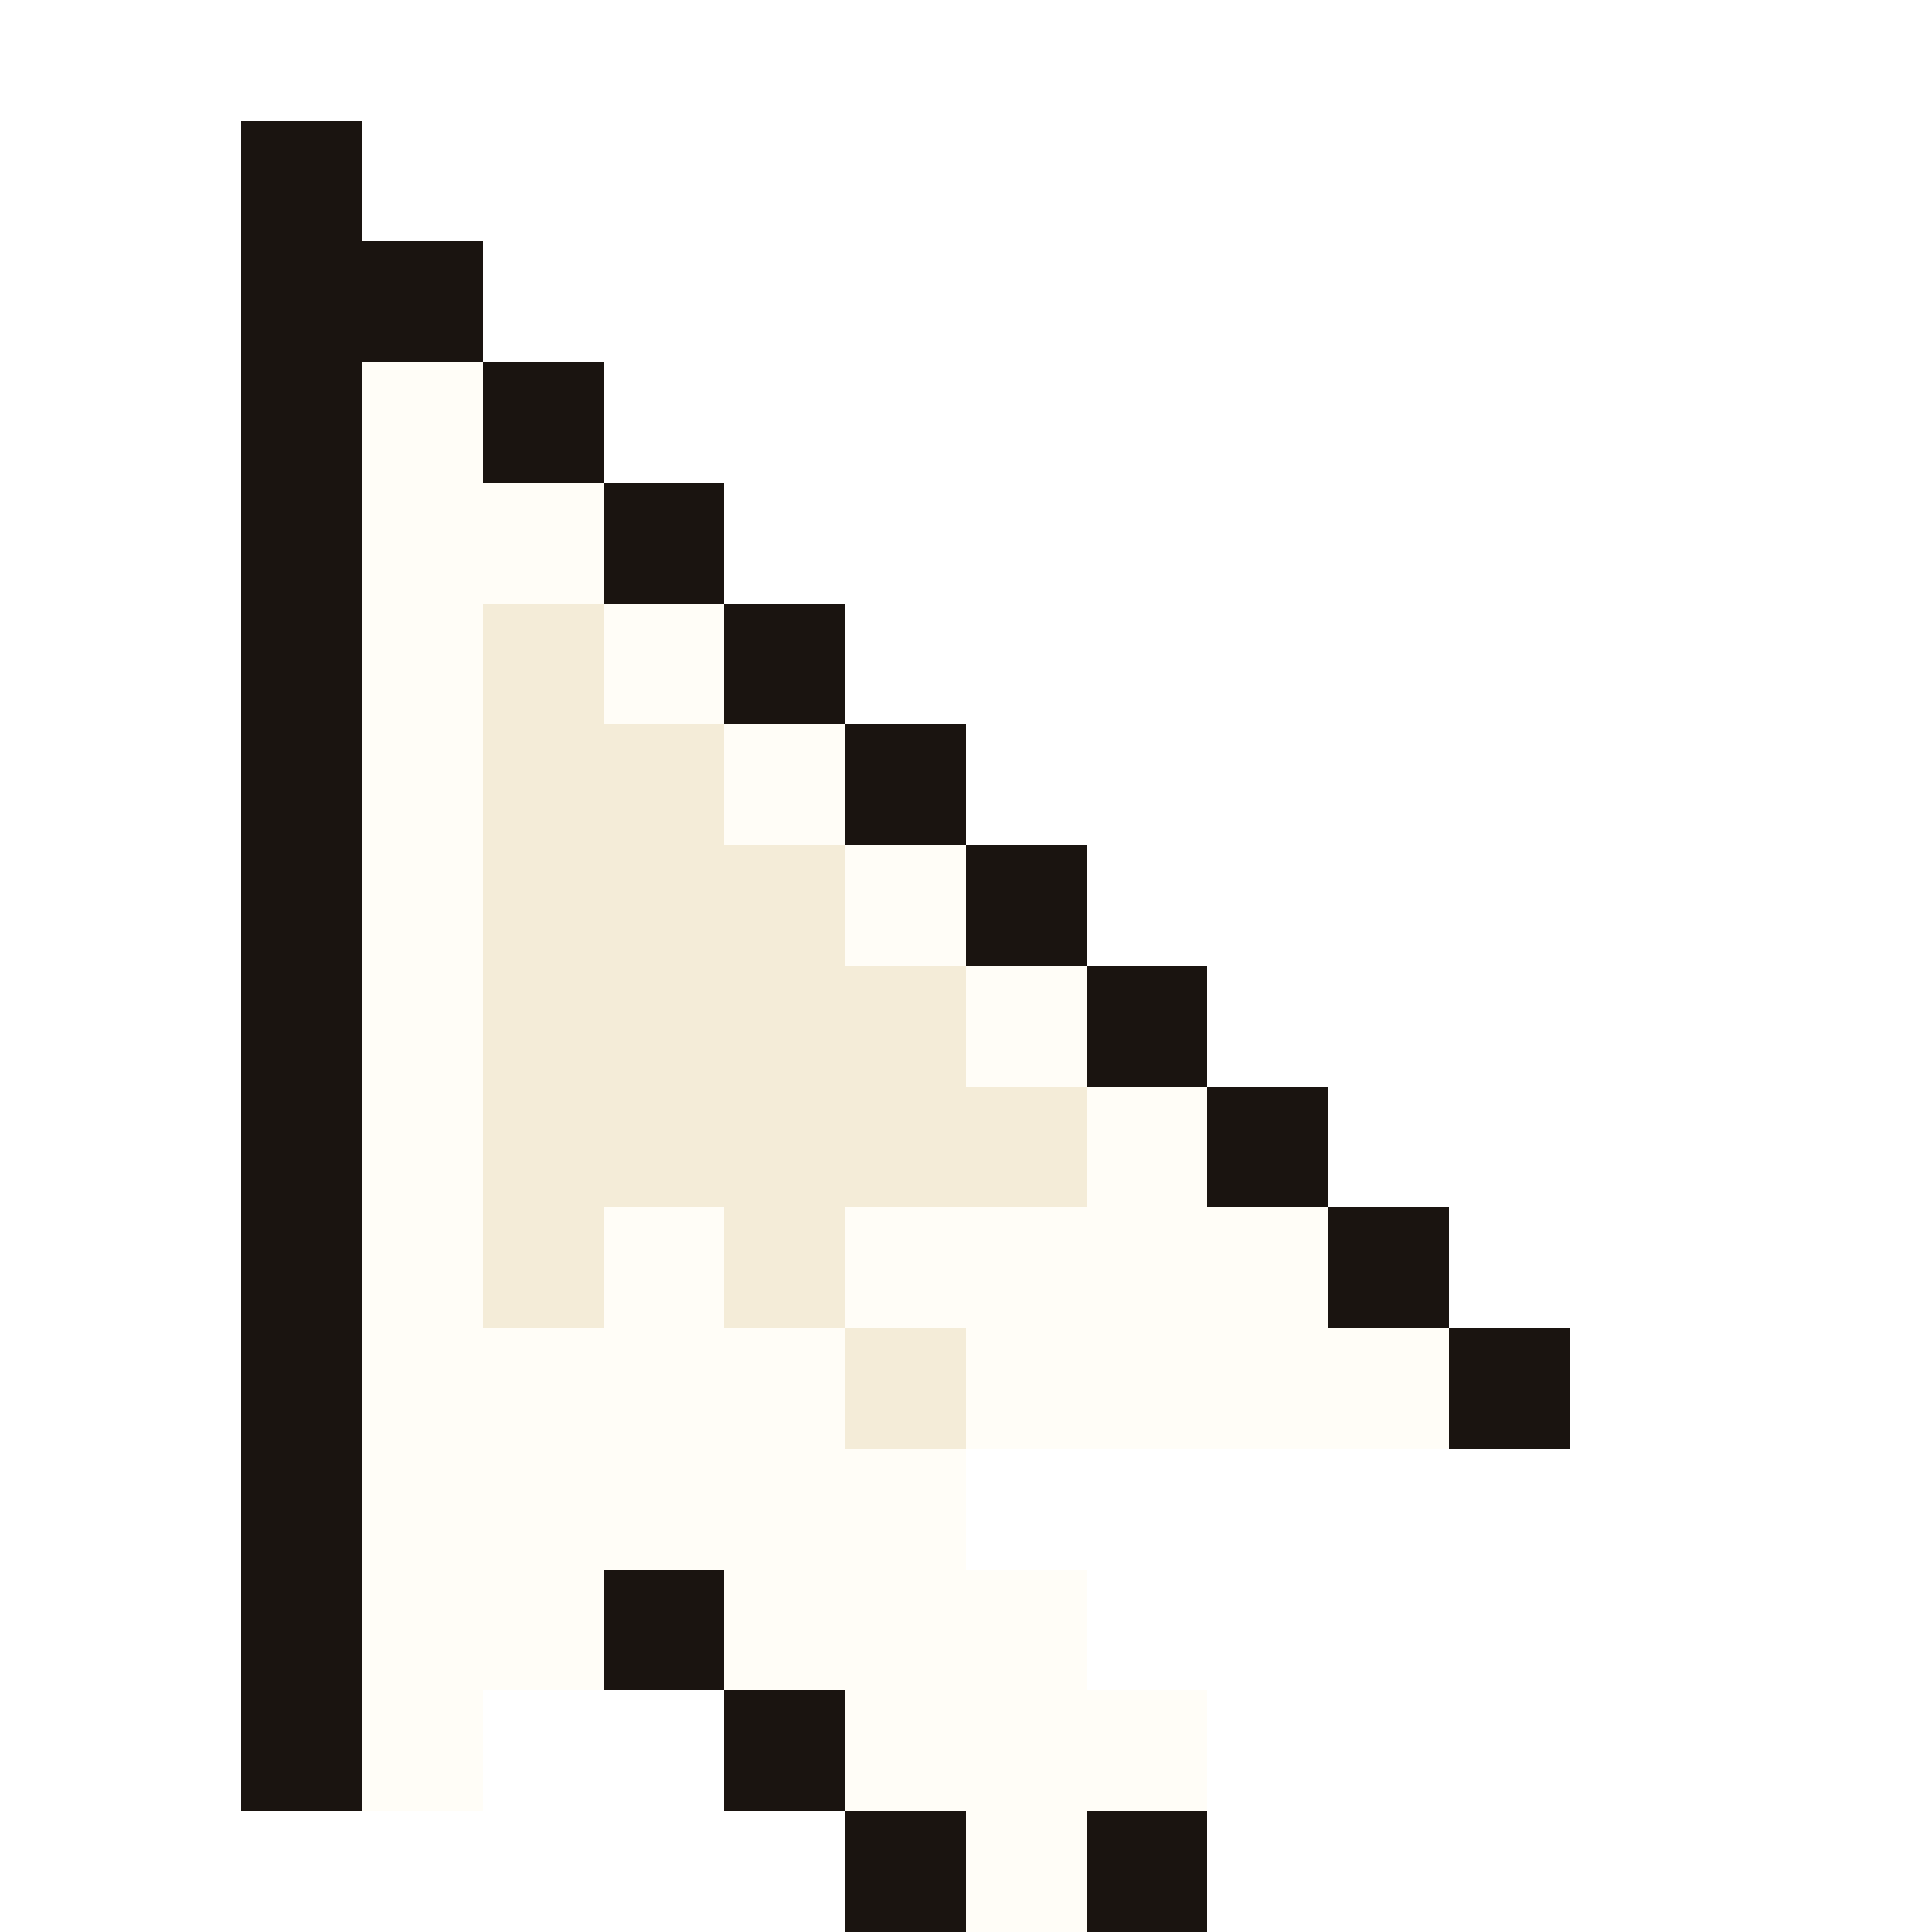
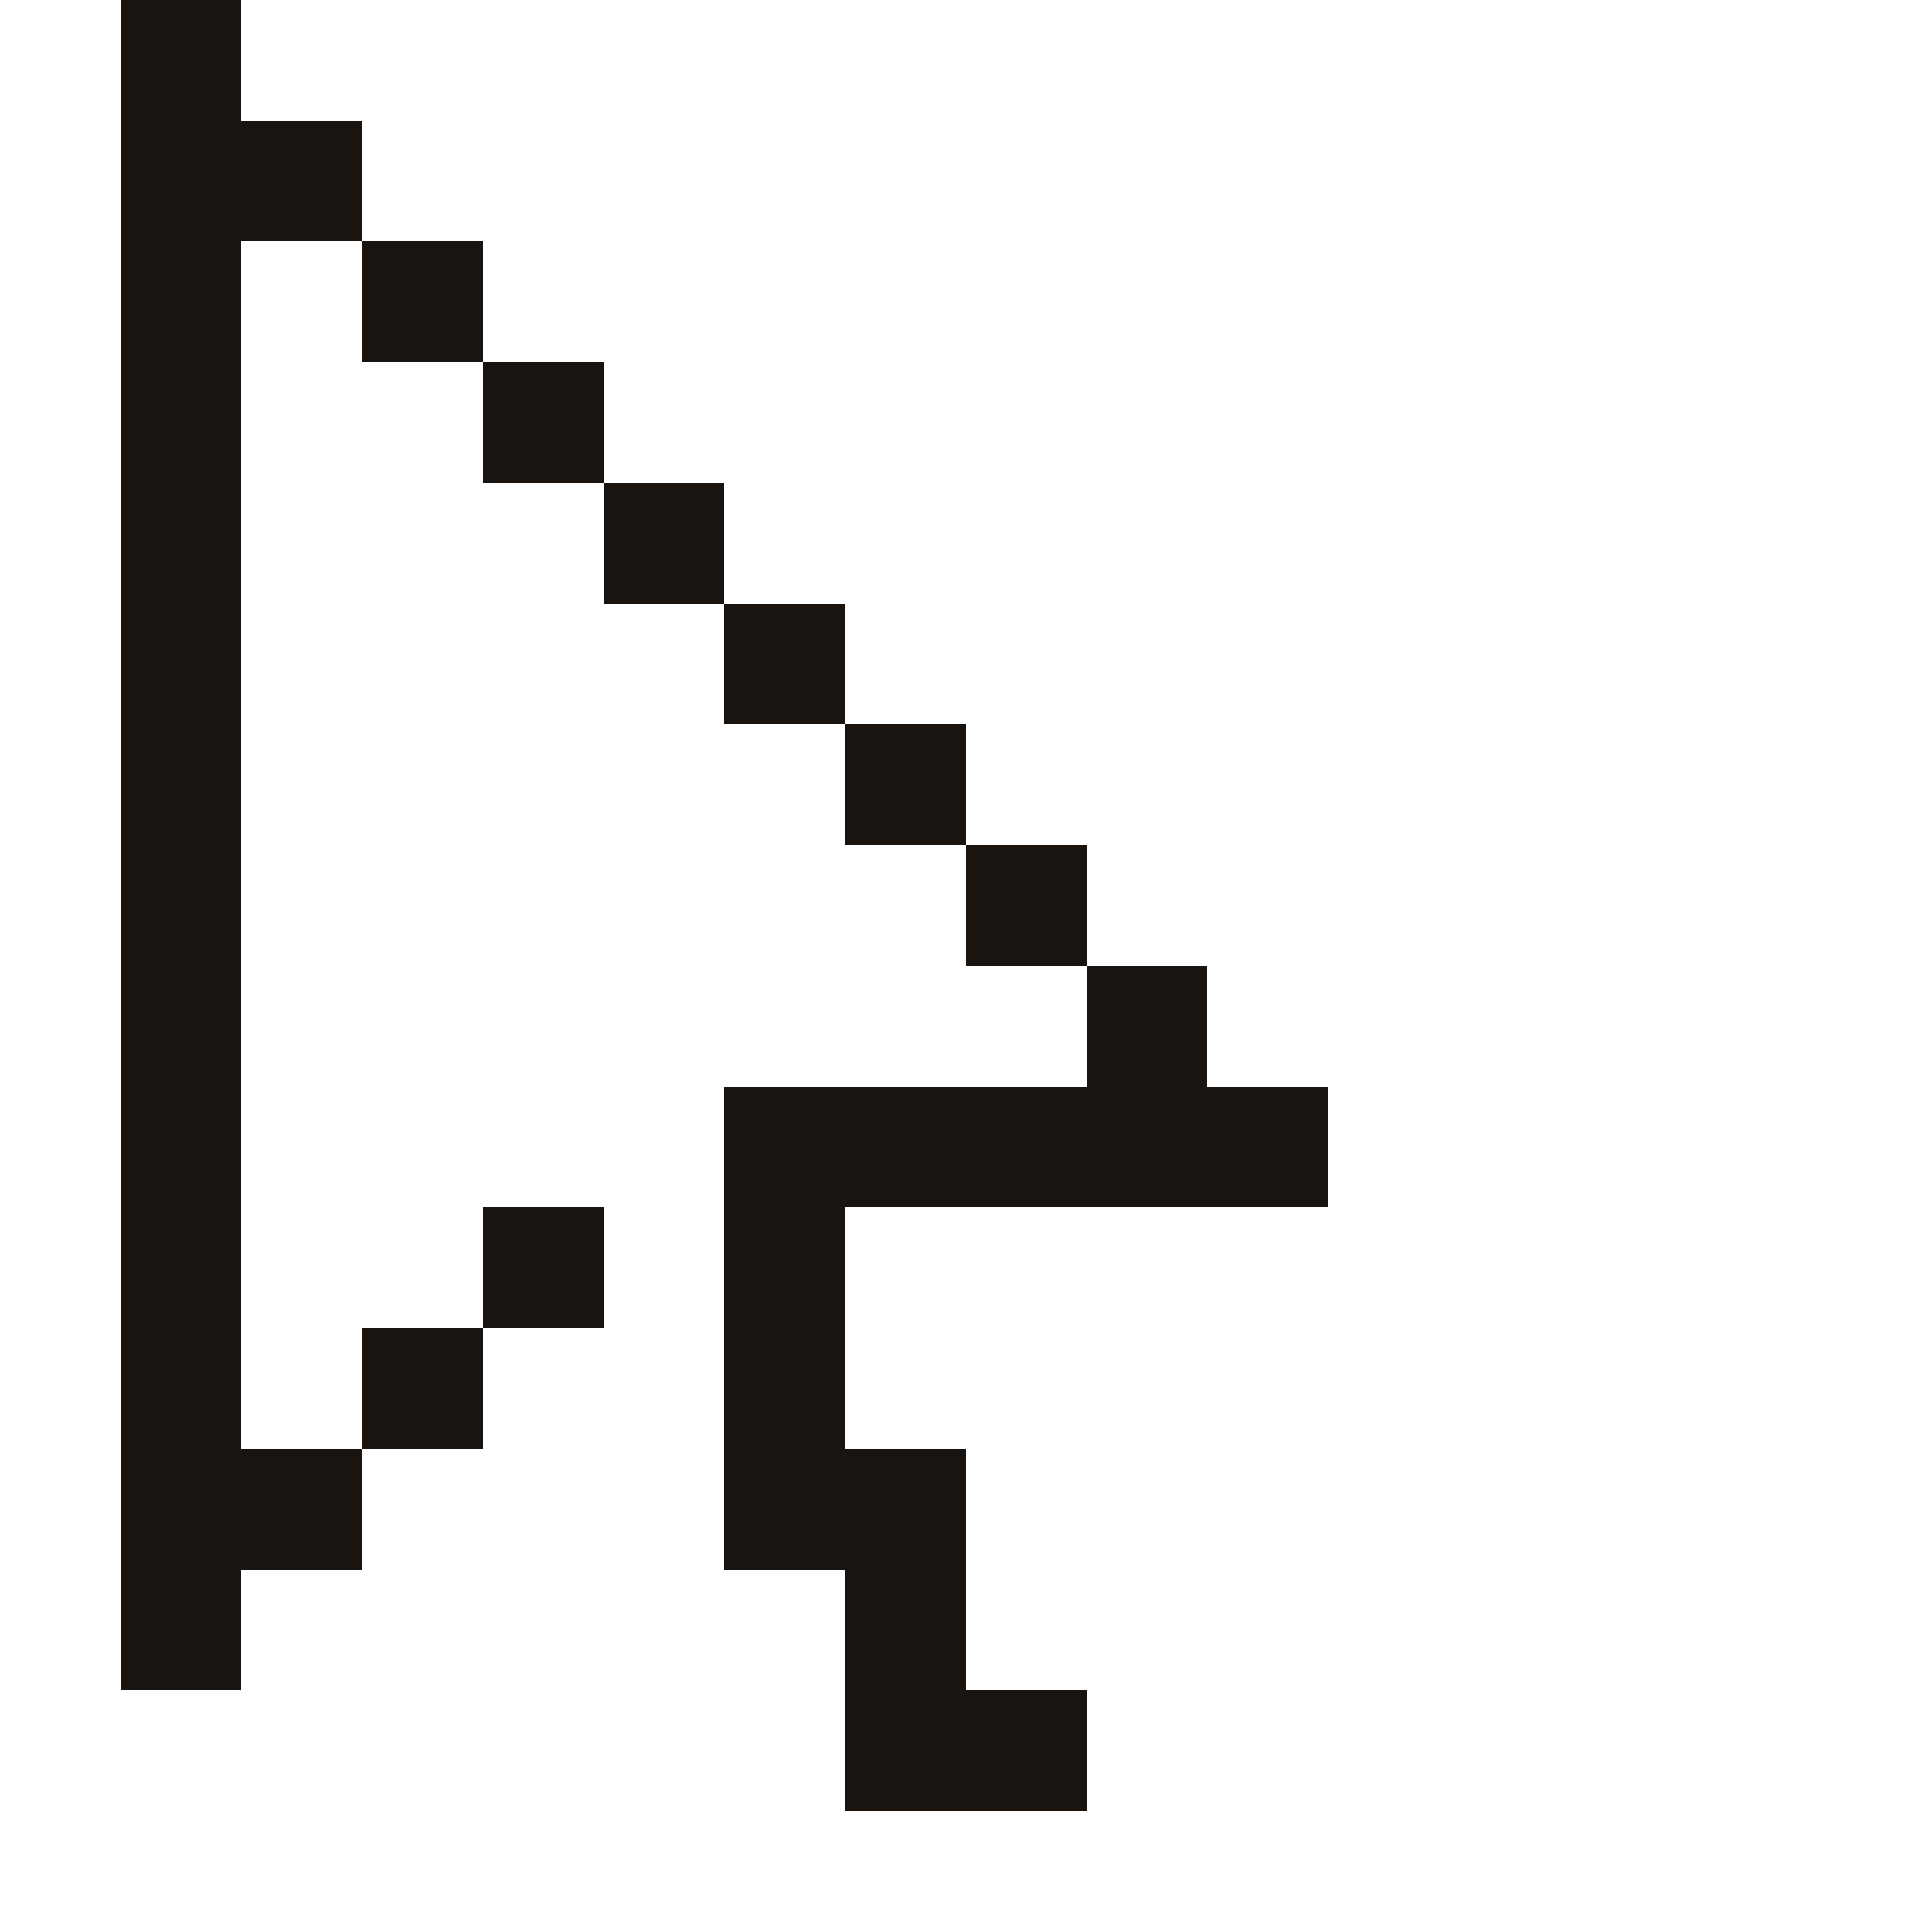
<svg xmlns="http://www.w3.org/2000/svg" width="32" height="32" viewBox="0 0 16 16" shape-rendering="crispEdges">
-   <path d="M2 1h1v1h1v1h1v1h1v1h1v1h1v1h1v1h1v1h1v1h1v1h1v1h-5v1h1v1h1v2h-1v1h-1v-1h-1v-1h-1v-1h-1v-1h-1v1h-1v1h-1v1H2z" fill="#1a1410" />
-   <path d="M3 3h1v1h1v1h1v1h1v1h1v1h1v1h1v1h1v1h1v1H8v1h1v1h1v1h-1v1H8v-1H7v-1H6v-1H5v1H4v1H3z" fill="#fffdf7" />
-   <path d="M4 5h1v1h1v1h1v1h1v1h1v1H7v1h1v1H7v-1H6v-1H5v1H4z" fill="#f4ecd8" />
+   <path d="" fill="#fffdf7" />
+   <path d="M1 0h1v1h-1zM1 1h1v1h-1zM1 2h1v1h-1zM1 3h1v1h-1zM1 4h1v1h-1zM1 5h1v1h-1zM1 6h1v1h-1zM1 7h1v1h-1zM1 8h1v1h-1zM1 9h1v1h-1zM1 10h1v1h-1zM1 11h1v1h-1zM1 12h1v1h-1zM1 13h1v1h-1zM2 1h1v1h-1zM2 12h1v1h-1zM3 2h1v1h-1zM3 11h1v1h-1zM4 3h1v1h-1zM4 10h1v1h-1zM5 4h1v1h-1zM6 5h1v1h-1zM6 9h1v1h-1zM6 10h1v1h-1zM6 11h1v1h-1zM6 12h1v1h-1zM7 6h1v1h-1zM7 9h1v1h-1zM7 12h1v1h-1zM7 13h1v1h-1zM7 14h1v1h-1zM8 7h1v1h-1zM8 9h1v1h-1zM8 14h1v1h-1zM9 8h1v1h-1zM9 9h1v1h-1zM10 9h1v1h-1z" fill="#1a1410" />
</svg>
